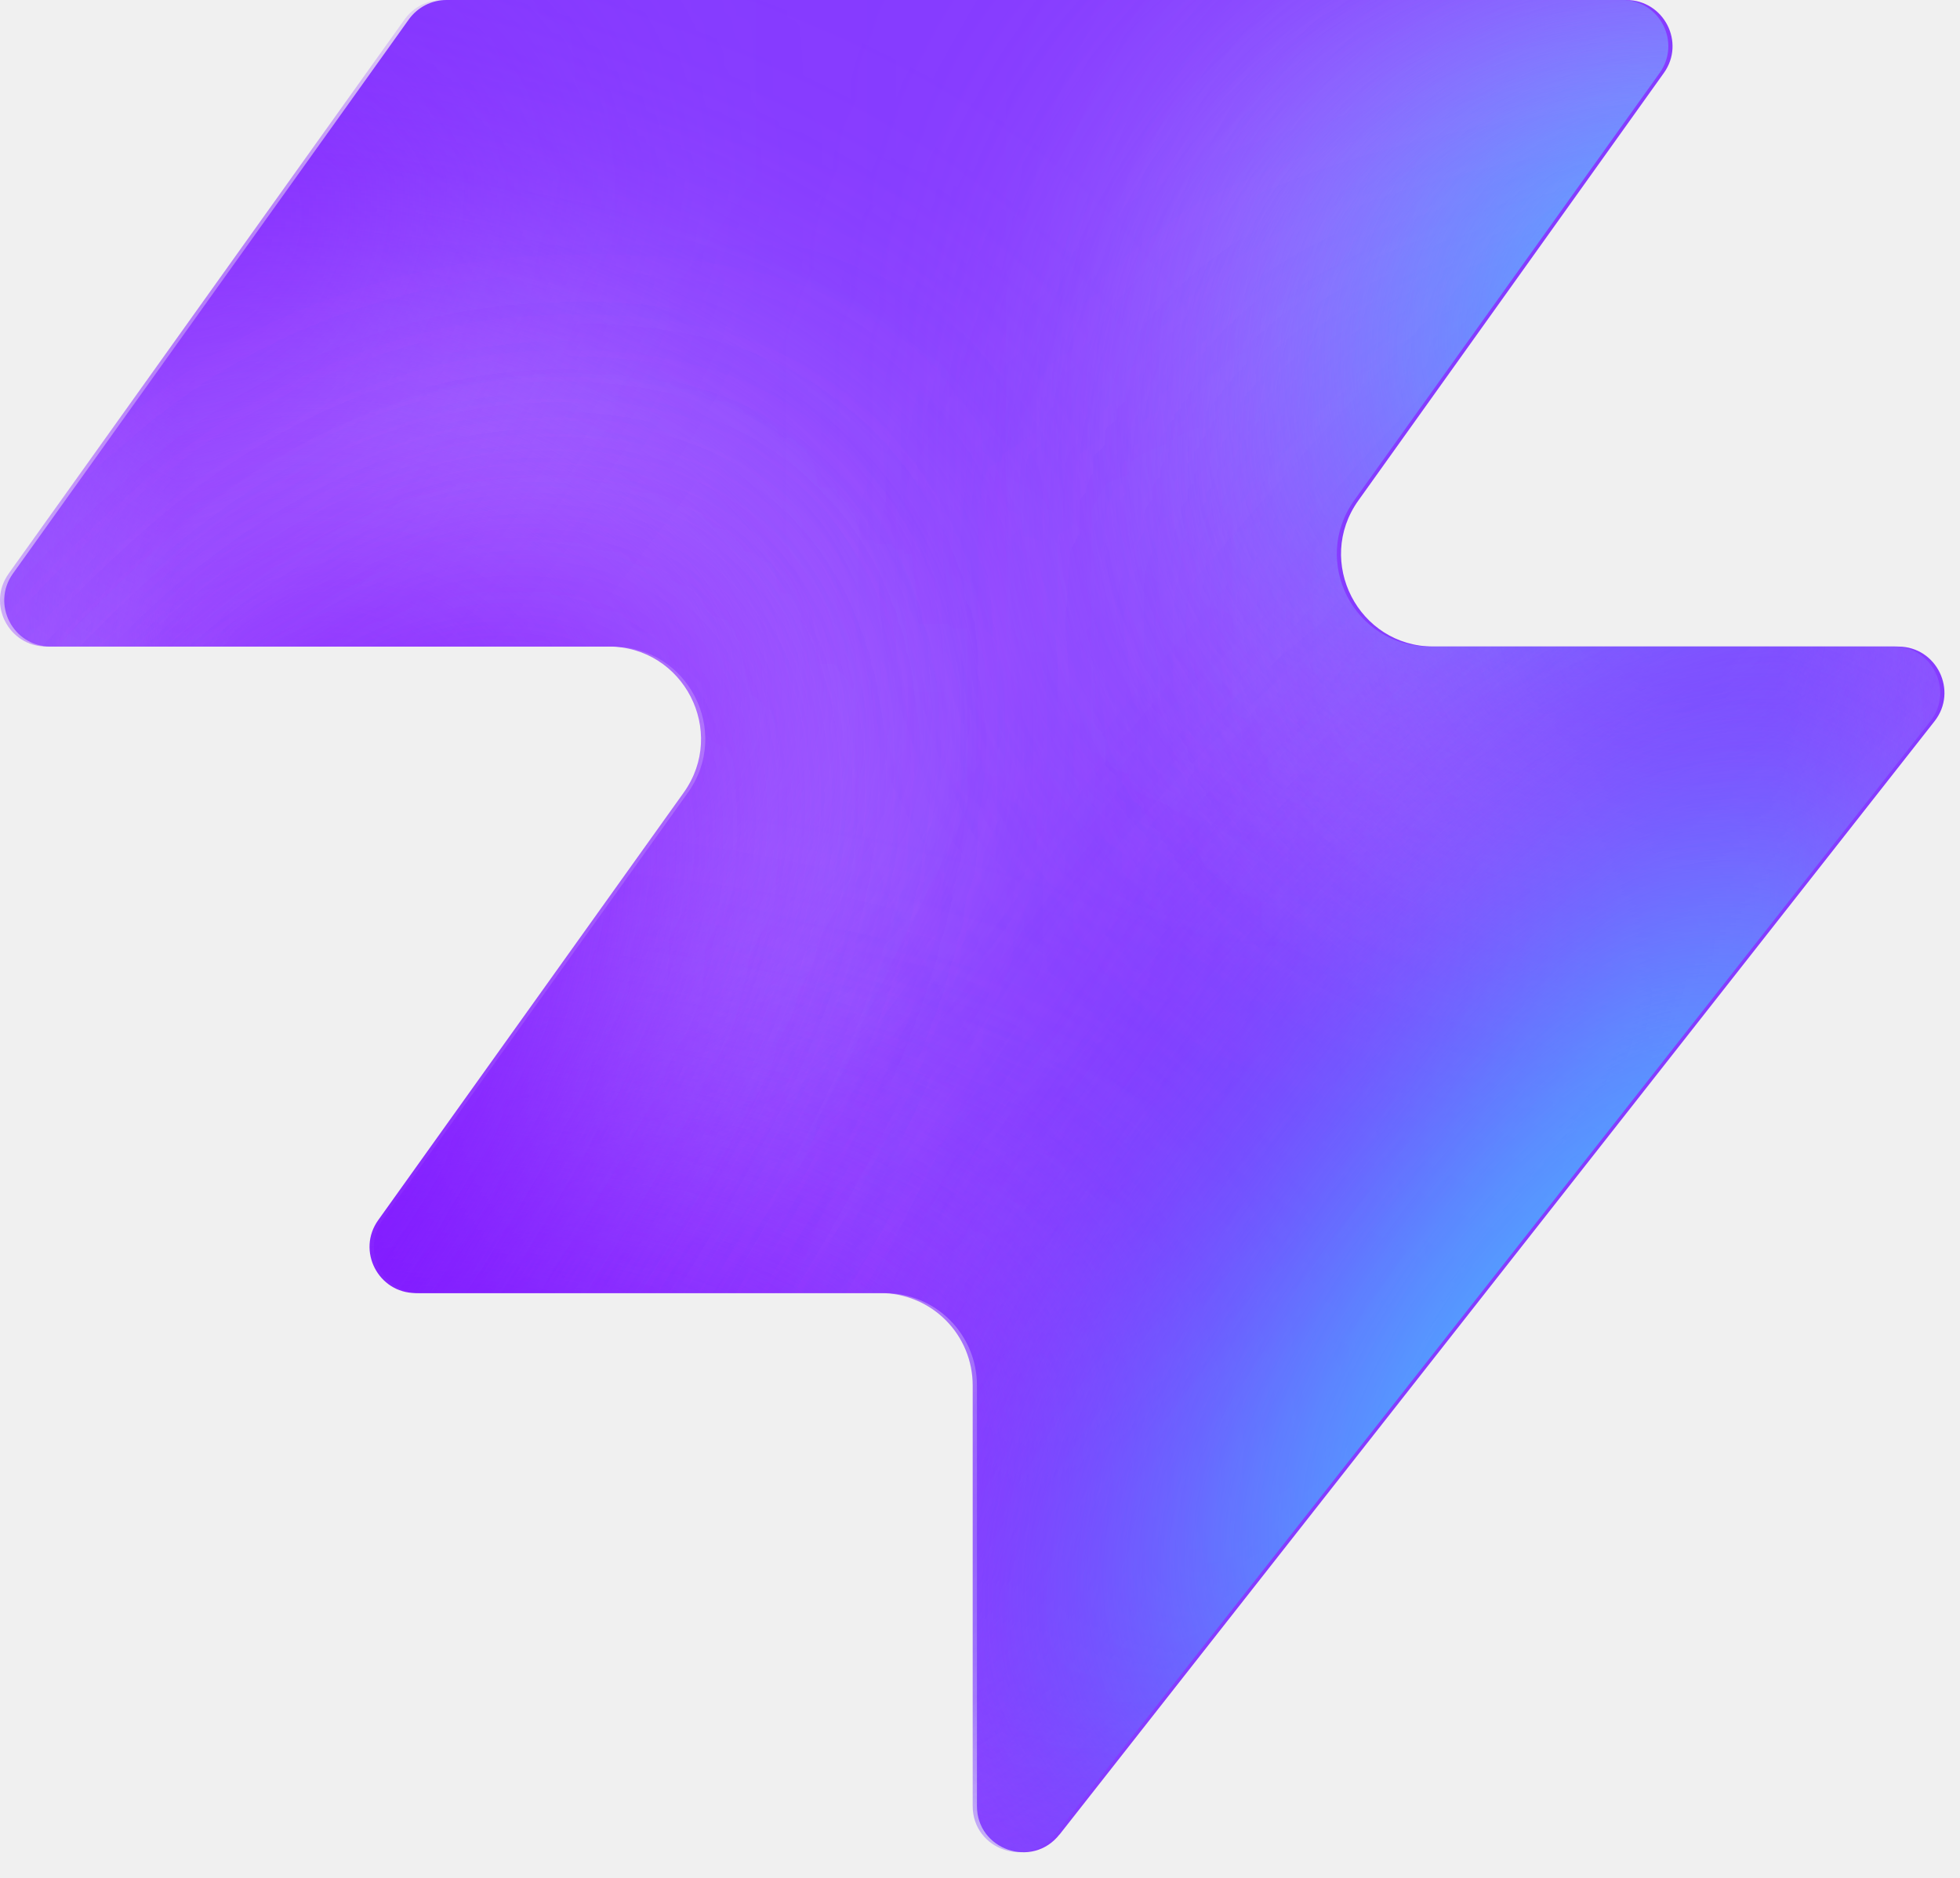
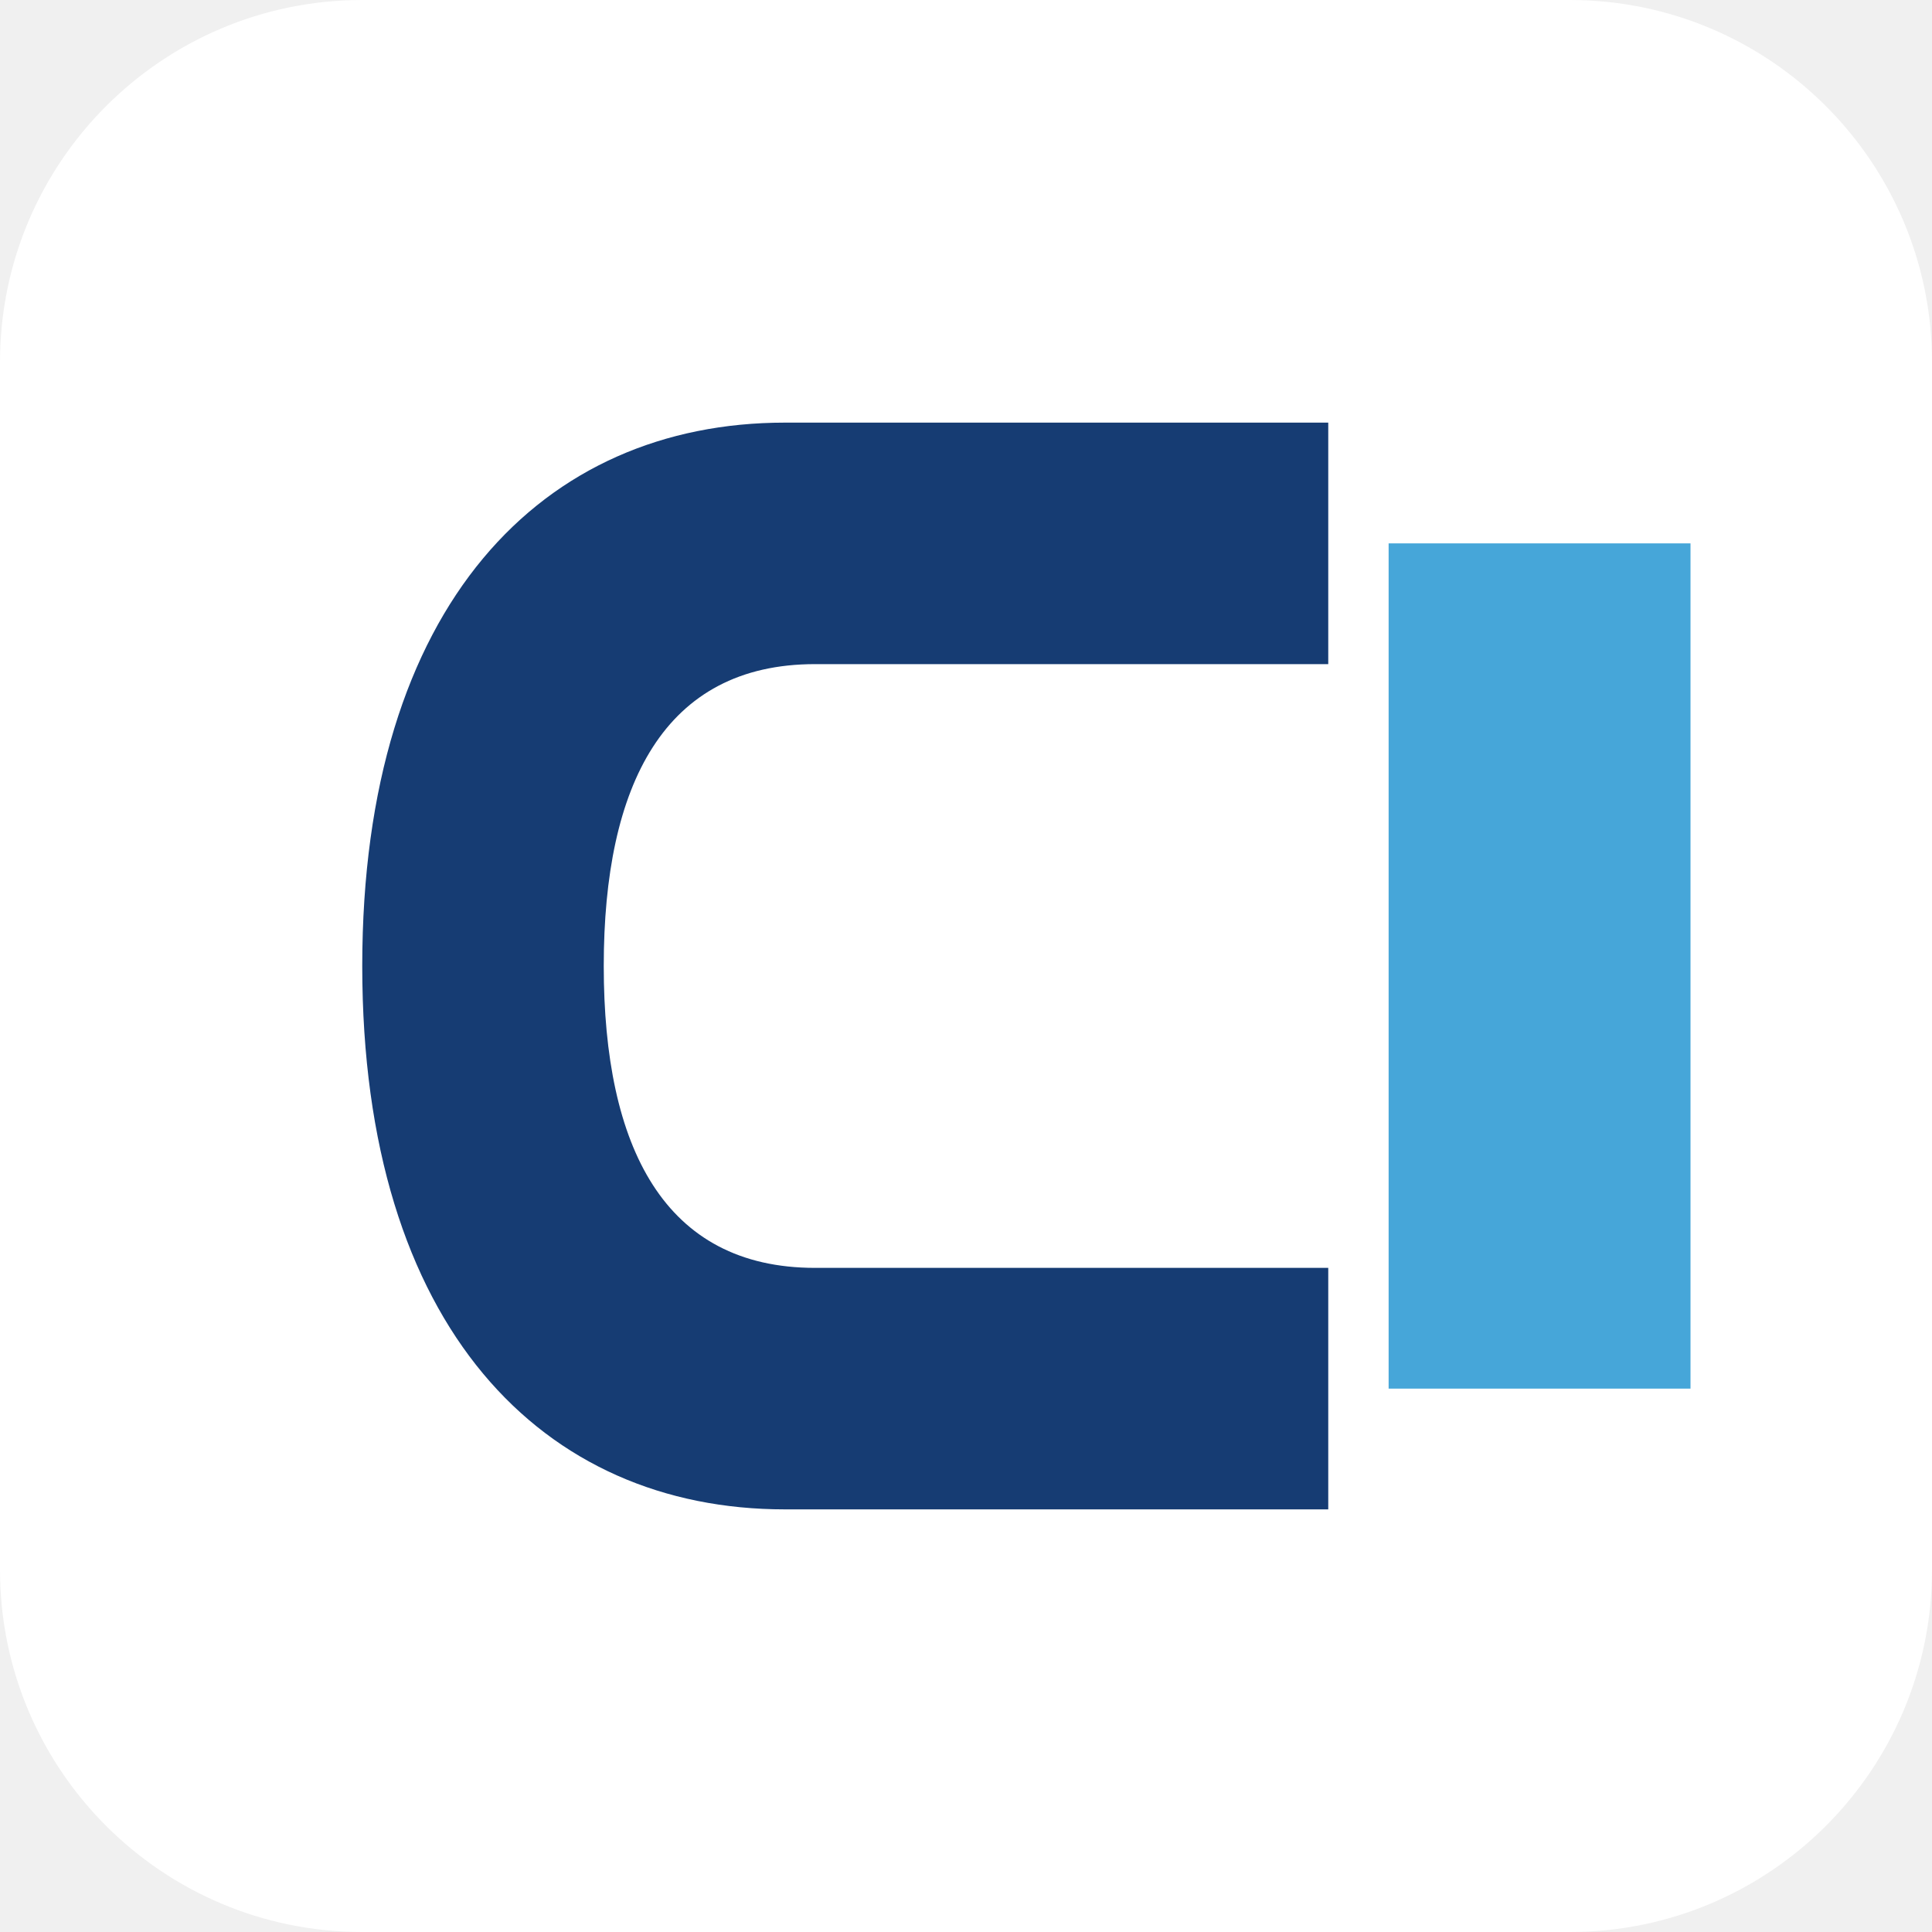
- <svg xmlns="http://www.w3.org/2000/svg" width="48" height="46" fill="none" viewBox="0 0 48 46">
-   <path fill="#863bff" d="M25.946 44.938c-.664.845-2.021.375-2.021-.698V33.937a2.26 2.26 0 0 0-2.262-2.262H10.287c-.92 0-1.456-1.04-.92-1.788l7.48-10.471c1.07-1.497 0-3.578-1.842-3.578H1.237c-.92 0-1.456-1.04-.92-1.788L10.013.474c.214-.297.556-.474.92-.474h28.894c.92 0 1.456 1.04.92 1.788l-7.48 10.471c-1.07 1.498 0 3.579 1.842 3.579h11.377c.943 0 1.473 1.088.89 1.83L25.947 44.94z" style="fill:#863bff;fill:color(display-p3 .525 .23 1);fill-opacity:1" />
-   <mask id="a" width="48" height="46" x="0" y="0" maskUnits="userSpaceOnUse" style="mask-type:alpha">
-     <path fill="#000" d="M25.842 44.938c-.664.844-2.021.375-2.021-.698V33.937a2.26 2.26 0 0 0-2.262-2.262H10.183c-.92 0-1.456-1.04-.92-1.788l7.48-10.471c1.07-1.498 0-3.579-1.842-3.579H1.133c-.92 0-1.456-1.04-.92-1.787L9.91.473c.214-.297.556-.474.92-.474h28.894c.92 0 1.456 1.04.92 1.788l-7.48 10.471c-1.07 1.498 0 3.578 1.842 3.578h11.377c.943 0 1.473 1.088.89 1.832L25.843 44.94z" style="fill:#000;fill-opacity:1" />
-   </mask>
-   <g mask="url(#a)">
-     <g filter="url(#b)">
-       <ellipse cx="5.508" cy="14.704" fill="#ede6ff" rx="5.508" ry="14.704" style="fill:#ede6ff;fill:color(display-p3 .927 .903 1);fill-opacity:1" transform="matrix(.00324 1 1 -.00324 -4.47 31.516)" />
-     </g>
-     <g filter="url(#c)">
-       <ellipse cx="10.399" cy="29.851" fill="#ede6ff" rx="10.399" ry="29.851" style="fill:#ede6ff;fill:color(display-p3 .927 .903 1);fill-opacity:1" transform="matrix(.00324 1 1 -.00324 -39.328 7.883)" />
-     </g>
-     <g filter="url(#d)">
-       <ellipse cx="5.508" cy="30.487" fill="#7e14ff" rx="5.508" ry="30.487" style="fill:#7e14ff;fill:color(display-p3 .492 .077 1);fill-opacity:1" transform="rotate(89.814 -25.913 -14.639)scale(1 -1)" />
-     </g>
-     <g filter="url(#e)">
-       <ellipse cx="5.508" cy="30.599" fill="#7e14ff" rx="5.508" ry="30.599" style="fill:#7e14ff;fill:color(display-p3 .492 .077 1);fill-opacity:1" transform="rotate(89.814 -32.644 -3.334)scale(1 -1)" />
-     </g>
-     <g filter="url(#f)">
-       <ellipse cx="5.508" cy="30.599" fill="#7e14ff" rx="5.508" ry="30.599" style="fill:#7e14ff;fill:color(display-p3 .492 .077 1);fill-opacity:1" transform="matrix(.00324 1 1 -.00324 -34.34 30.47)" />
-     </g>
-     <g filter="url(#g)">
-       <ellipse cx="14.072" cy="22.078" fill="#ede6ff" rx="14.072" ry="22.078" style="fill:#ede6ff;fill:color(display-p3 .927 .903 1);fill-opacity:1" transform="rotate(93.35 24.506 48.493)scale(-1 1)" />
-     </g>
-     <g filter="url(#h)">
-       <ellipse cx="3.47" cy="21.501" fill="#7e14ff" rx="3.47" ry="21.501" style="fill:#7e14ff;fill:color(display-p3 .492 .077 1);fill-opacity:1" transform="rotate(89.009 28.708 47.59)scale(-1 1)" />
-     </g>
-     <g filter="url(#i)">
-       <ellipse cx="3.47" cy="21.501" fill="#7e14ff" rx="3.47" ry="21.501" style="fill:#7e14ff;fill:color(display-p3 .492 .077 1);fill-opacity:1" transform="rotate(89.009 28.708 47.59)scale(-1 1)" />
-     </g>
-     <g filter="url(#j)">
-       <ellipse cx=".387" cy="8.972" fill="#7e14ff" rx="4.407" ry="29.108" style="fill:#7e14ff;fill:color(display-p3 .492 .077 1);fill-opacity:1" transform="rotate(39.51 .387 8.972)" />
-     </g>
-     <g filter="url(#k)">
-       <ellipse cx="47.523" cy="-6.092" fill="#7e14ff" rx="4.407" ry="29.108" style="fill:#7e14ff;fill:color(display-p3 .492 .077 1);fill-opacity:1" transform="rotate(37.892 47.523 -6.092)" />
-     </g>
-     <g filter="url(#l)">
-       <ellipse cx="41.412" cy="6.333" fill="#47bfff" rx="5.971" ry="9.665" style="fill:#47bfff;fill:color(display-p3 .28 .748 1);fill-opacity:1" transform="rotate(37.892 41.412 6.333)" />
-     </g>
-     <g filter="url(#m)">
-       <ellipse cx="-1.879" cy="38.332" fill="#7e14ff" rx="4.407" ry="29.108" style="fill:#7e14ff;fill:color(display-p3 .492 .077 1);fill-opacity:1" transform="rotate(37.892 -1.88 38.332)" />
-     </g>
-     <g filter="url(#n)">
-       <ellipse cx="-1.879" cy="38.332" fill="#7e14ff" rx="4.407" ry="29.108" style="fill:#7e14ff;fill:color(display-p3 .492 .077 1);fill-opacity:1" transform="rotate(37.892 -1.88 38.332)" />
-     </g>
-     <g filter="url(#o)">
-       <ellipse cx="35.651" cy="29.907" fill="#7e14ff" rx="4.407" ry="29.108" style="fill:#7e14ff;fill:color(display-p3 .492 .077 1);fill-opacity:1" transform="rotate(37.892 35.651 29.907)" />
-     </g>
-     <g filter="url(#p)">
-       <ellipse cx="38.418" cy="32.4" fill="#47bfff" rx="5.971" ry="15.297" style="fill:#47bfff;fill:color(display-p3 .28 .748 1);fill-opacity:1" transform="rotate(37.892 38.418 32.4)" />
-     </g>
-   </g>
-   <defs>
-     <filter id="b" width="60.045" height="41.654" x="-19.77" y="16.149" color-interpolation-filters="sRGB" filterUnits="userSpaceOnUse">
-       <feFlood flood-opacity="0" result="BackgroundImageFix" />
-       <feBlend in="SourceGraphic" in2="BackgroundImageFix" result="shape" />
-       <feGaussianBlur result="effect1_foregroundBlur_2002_17158" stdDeviation="7.659" />
-     </filter>
-     <filter id="c" width="90.34" height="51.437" x="-54.613" y="-7.533" color-interpolation-filters="sRGB" filterUnits="userSpaceOnUse">
-       <feFlood flood-opacity="0" result="BackgroundImageFix" />
-       <feBlend in="SourceGraphic" in2="BackgroundImageFix" result="shape" />
-       <feGaussianBlur result="effect1_foregroundBlur_2002_17158" stdDeviation="7.659" />
-     </filter>
-     <filter id="d" width="79.355" height="29.4" x="-49.64" y="2.03" color-interpolation-filters="sRGB" filterUnits="userSpaceOnUse">
-       <feFlood flood-opacity="0" result="BackgroundImageFix" />
-       <feBlend in="SourceGraphic" in2="BackgroundImageFix" result="shape" />
-       <feGaussianBlur result="effect1_foregroundBlur_2002_17158" stdDeviation="4.596" />
-     </filter>
-     <filter id="e" width="79.579" height="29.4" x="-45.045" y="20.029" color-interpolation-filters="sRGB" filterUnits="userSpaceOnUse">
-       <feFlood flood-opacity="0" result="BackgroundImageFix" />
-       <feBlend in="SourceGraphic" in2="BackgroundImageFix" result="shape" />
-       <feGaussianBlur result="effect1_foregroundBlur_2002_17158" stdDeviation="4.596" />
-     </filter>
-     <filter id="f" width="79.579" height="29.4" x="-43.513" y="21.178" color-interpolation-filters="sRGB" filterUnits="userSpaceOnUse">
-       <feFlood flood-opacity="0" result="BackgroundImageFix" />
-       <feBlend in="SourceGraphic" in2="BackgroundImageFix" result="shape" />
-       <feGaussianBlur result="effect1_foregroundBlur_2002_17158" stdDeviation="4.596" />
-     </filter>
-     <filter id="g" width="74.749" height="58.852" x="15.756" y="-17.901" color-interpolation-filters="sRGB" filterUnits="userSpaceOnUse">
-       <feFlood flood-opacity="0" result="BackgroundImageFix" />
-       <feBlend in="SourceGraphic" in2="BackgroundImageFix" result="shape" />
-       <feGaussianBlur result="effect1_foregroundBlur_2002_17158" stdDeviation="7.659" />
-     </filter>
-     <filter id="h" width="61.377" height="25.362" x="23.548" y="2.284" color-interpolation-filters="sRGB" filterUnits="userSpaceOnUse">
-       <feFlood flood-opacity="0" result="BackgroundImageFix" />
-       <feBlend in="SourceGraphic" in2="BackgroundImageFix" result="shape" />
-       <feGaussianBlur result="effect1_foregroundBlur_2002_17158" stdDeviation="4.596" />
-     </filter>
-     <filter id="i" width="61.377" height="25.362" x="23.548" y="2.284" color-interpolation-filters="sRGB" filterUnits="userSpaceOnUse">
-       <feFlood flood-opacity="0" result="BackgroundImageFix" />
-       <feBlend in="SourceGraphic" in2="BackgroundImageFix" result="shape" />
-       <feGaussianBlur result="effect1_foregroundBlur_2002_17158" stdDeviation="4.596" />
-     </filter>
-     <filter id="j" width="56.045" height="63.649" x="-27.636" y="-22.853" color-interpolation-filters="sRGB" filterUnits="userSpaceOnUse">
-       <feFlood flood-opacity="0" result="BackgroundImageFix" />
-       <feBlend in="SourceGraphic" in2="BackgroundImageFix" result="shape" />
-       <feGaussianBlur result="effect1_foregroundBlur_2002_17158" stdDeviation="4.596" />
-     </filter>
-     <filter id="k" width="54.814" height="64.646" x="20.116" y="-38.415" color-interpolation-filters="sRGB" filterUnits="userSpaceOnUse">
-       <feFlood flood-opacity="0" result="BackgroundImageFix" />
-       <feBlend in="SourceGraphic" in2="BackgroundImageFix" result="shape" />
-       <feGaussianBlur result="effect1_foregroundBlur_2002_17158" stdDeviation="4.596" />
-     </filter>
-     <filter id="l" width="33.541" height="35.313" x="24.641" y="-11.323" color-interpolation-filters="sRGB" filterUnits="userSpaceOnUse">
-       <feFlood flood-opacity="0" result="BackgroundImageFix" />
-       <feBlend in="SourceGraphic" in2="BackgroundImageFix" result="shape" />
-       <feGaussianBlur result="effect1_foregroundBlur_2002_17158" stdDeviation="4.596" />
-     </filter>
-     <filter id="m" width="54.814" height="64.646" x="-29.286" y="6.009" color-interpolation-filters="sRGB" filterUnits="userSpaceOnUse">
-       <feFlood flood-opacity="0" result="BackgroundImageFix" />
-       <feBlend in="SourceGraphic" in2="BackgroundImageFix" result="shape" />
-       <feGaussianBlur result="effect1_foregroundBlur_2002_17158" stdDeviation="4.596" />
-     </filter>
-     <filter id="n" width="54.814" height="64.646" x="-29.286" y="6.009" color-interpolation-filters="sRGB" filterUnits="userSpaceOnUse">
-       <feFlood flood-opacity="0" result="BackgroundImageFix" />
-       <feBlend in="SourceGraphic" in2="BackgroundImageFix" result="shape" />
-       <feGaussianBlur result="effect1_foregroundBlur_2002_17158" stdDeviation="4.596" />
-     </filter>
-     <filter id="o" width="54.814" height="64.646" x="8.244" y="-2.416" color-interpolation-filters="sRGB" filterUnits="userSpaceOnUse">
-       <feFlood flood-opacity="0" result="BackgroundImageFix" />
-       <feBlend in="SourceGraphic" in2="BackgroundImageFix" result="shape" />
-       <feGaussianBlur result="effect1_foregroundBlur_2002_17158" stdDeviation="4.596" />
-     </filter>
-     <filter id="p" width="39.409" height="43.623" x="18.713" y="10.588" color-interpolation-filters="sRGB" filterUnits="userSpaceOnUse">
-       <feFlood flood-opacity="0" result="BackgroundImageFix" />
-       <feBlend in="SourceGraphic" in2="BackgroundImageFix" result="shape" />
-       <feGaussianBlur result="effect1_foregroundBlur_2002_17158" stdDeviation="4.596" />
-     </filter>
-   </defs>
+ <svg xmlns="http://www.w3.org/2000/svg" viewBox="0 0 64 64">
+   <rect width="64" height="64" rx="12" fill="#ffffff" />
+   <path d="M44 14        H26        C18 14 12 20 12 32        C12 44 18 50 26 50        H44        V42        H27        C22 42 20 38 20 32        C20 26 22 22 27 22        H44        Z" fill="#163C73" />
+   <rect x="46" y="18" width="10" height="28" fill="#46A6D9" />
</svg>
